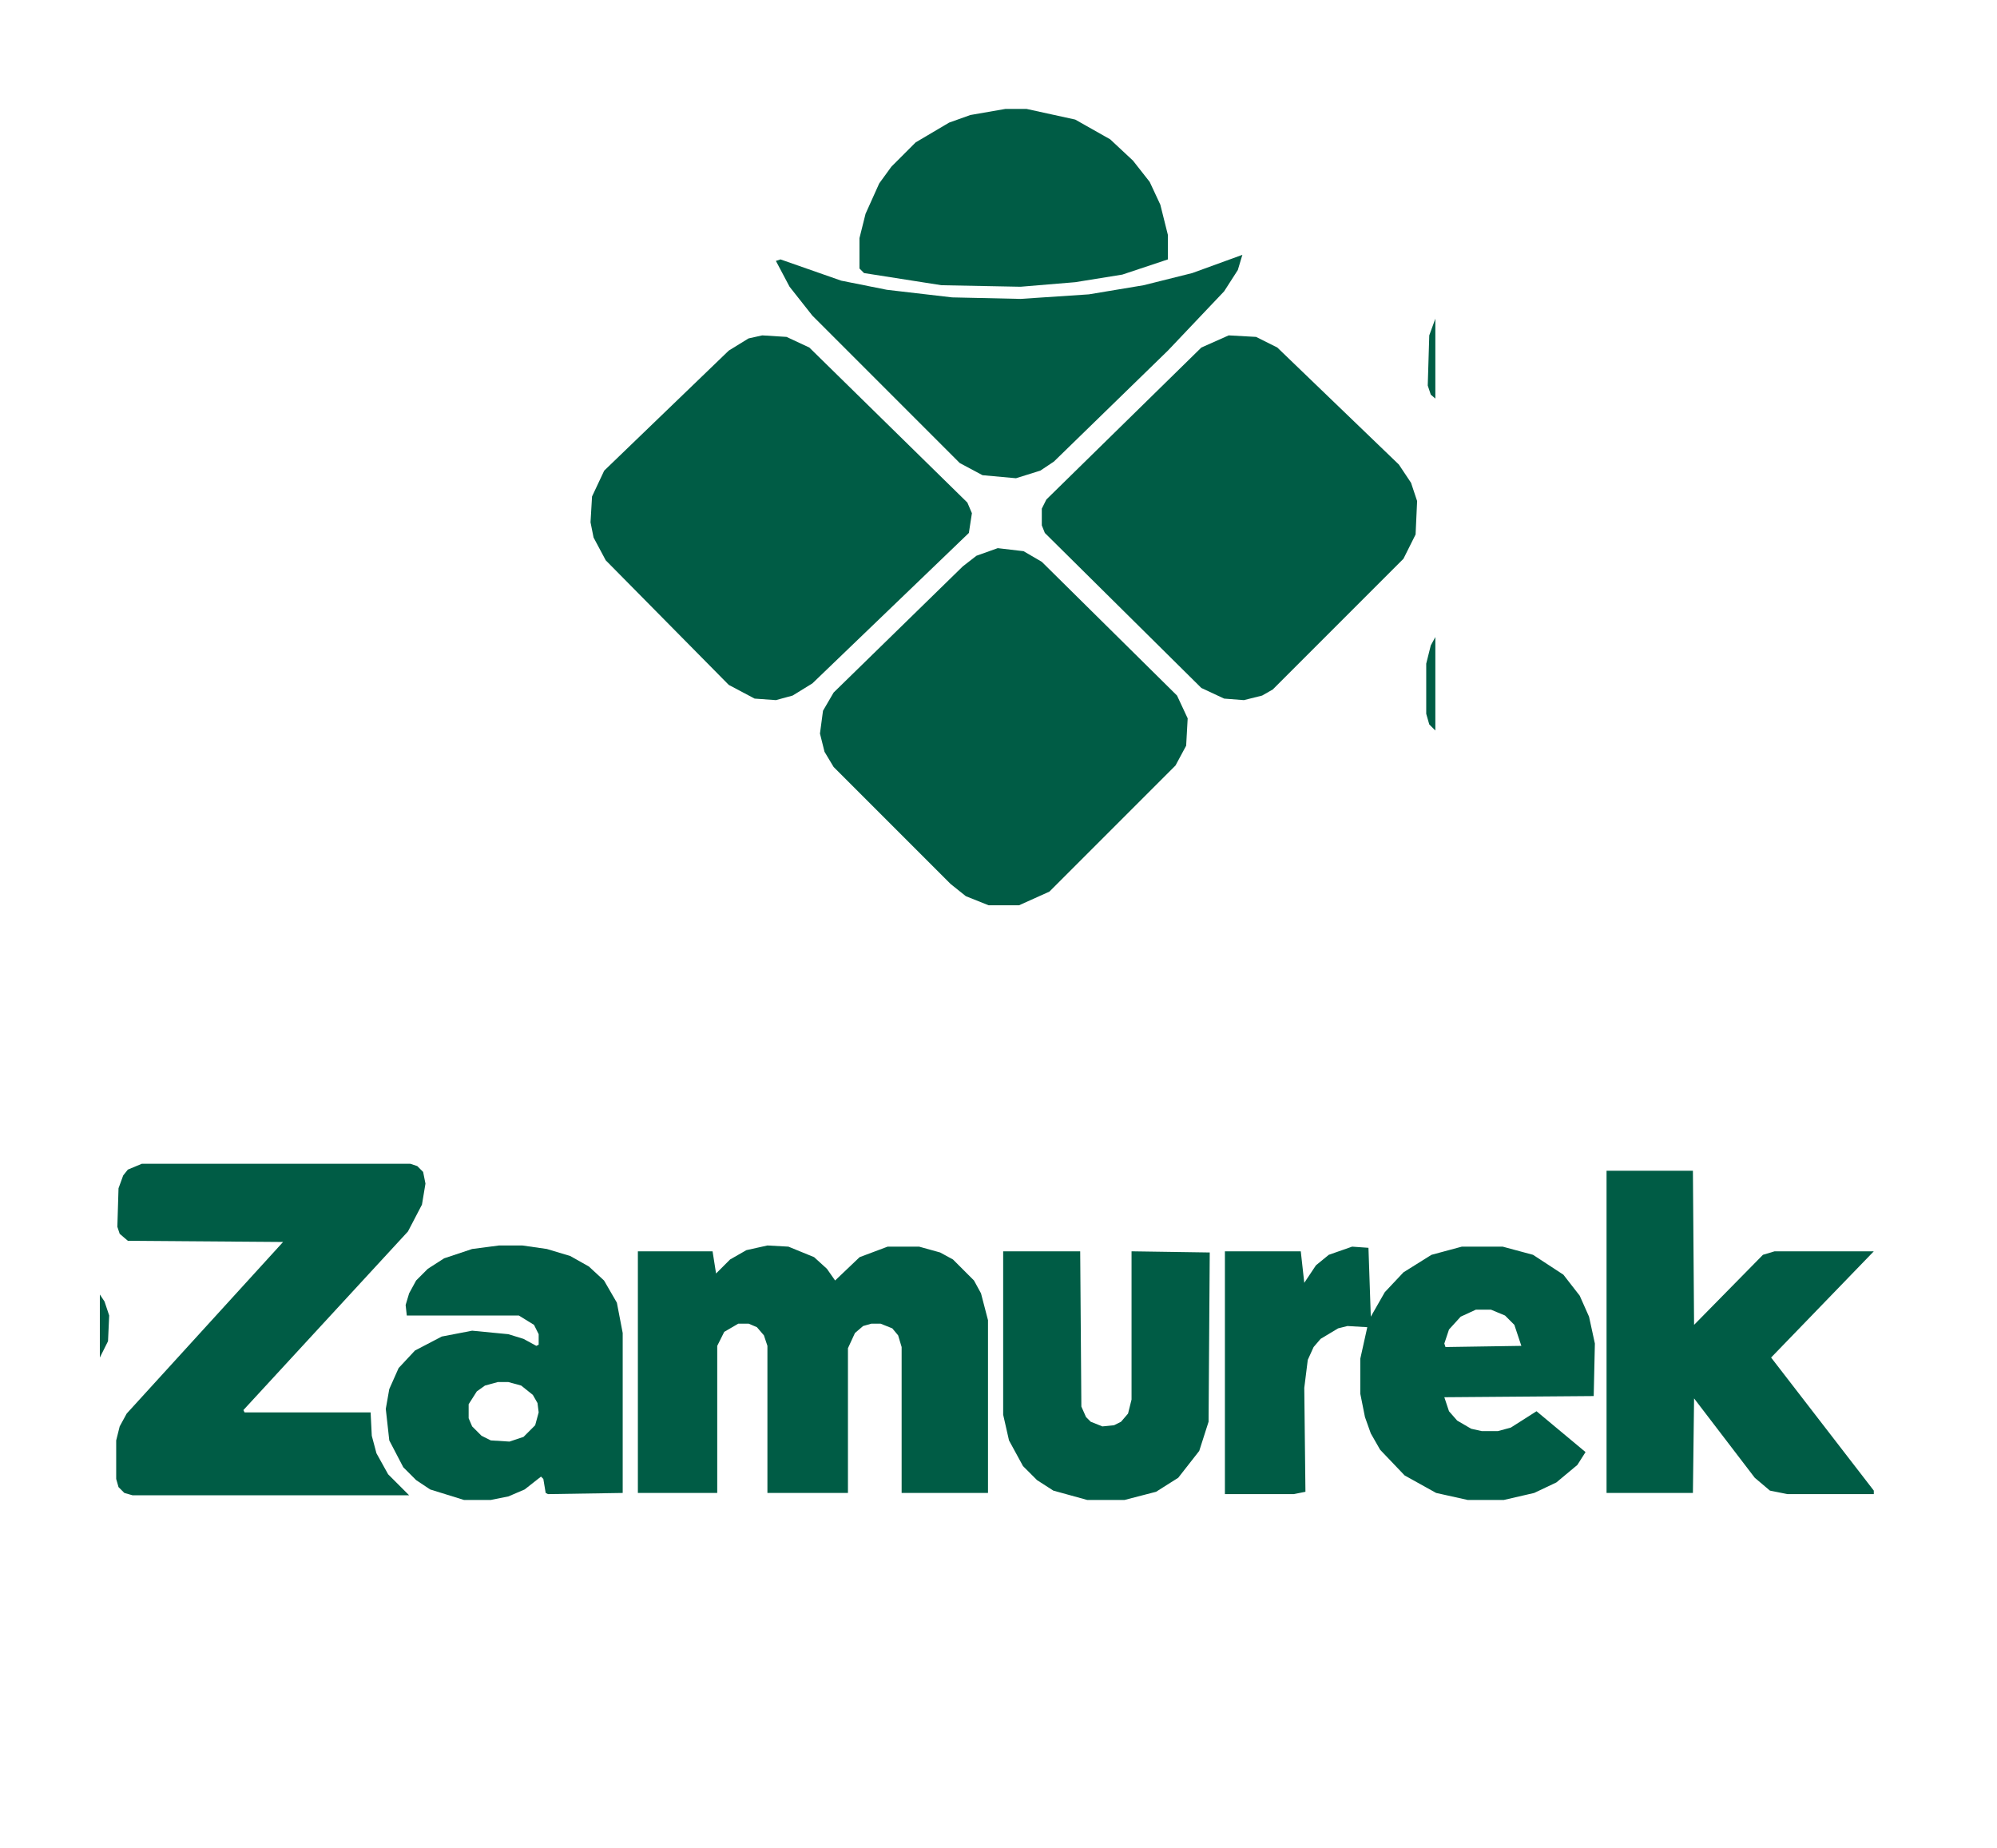
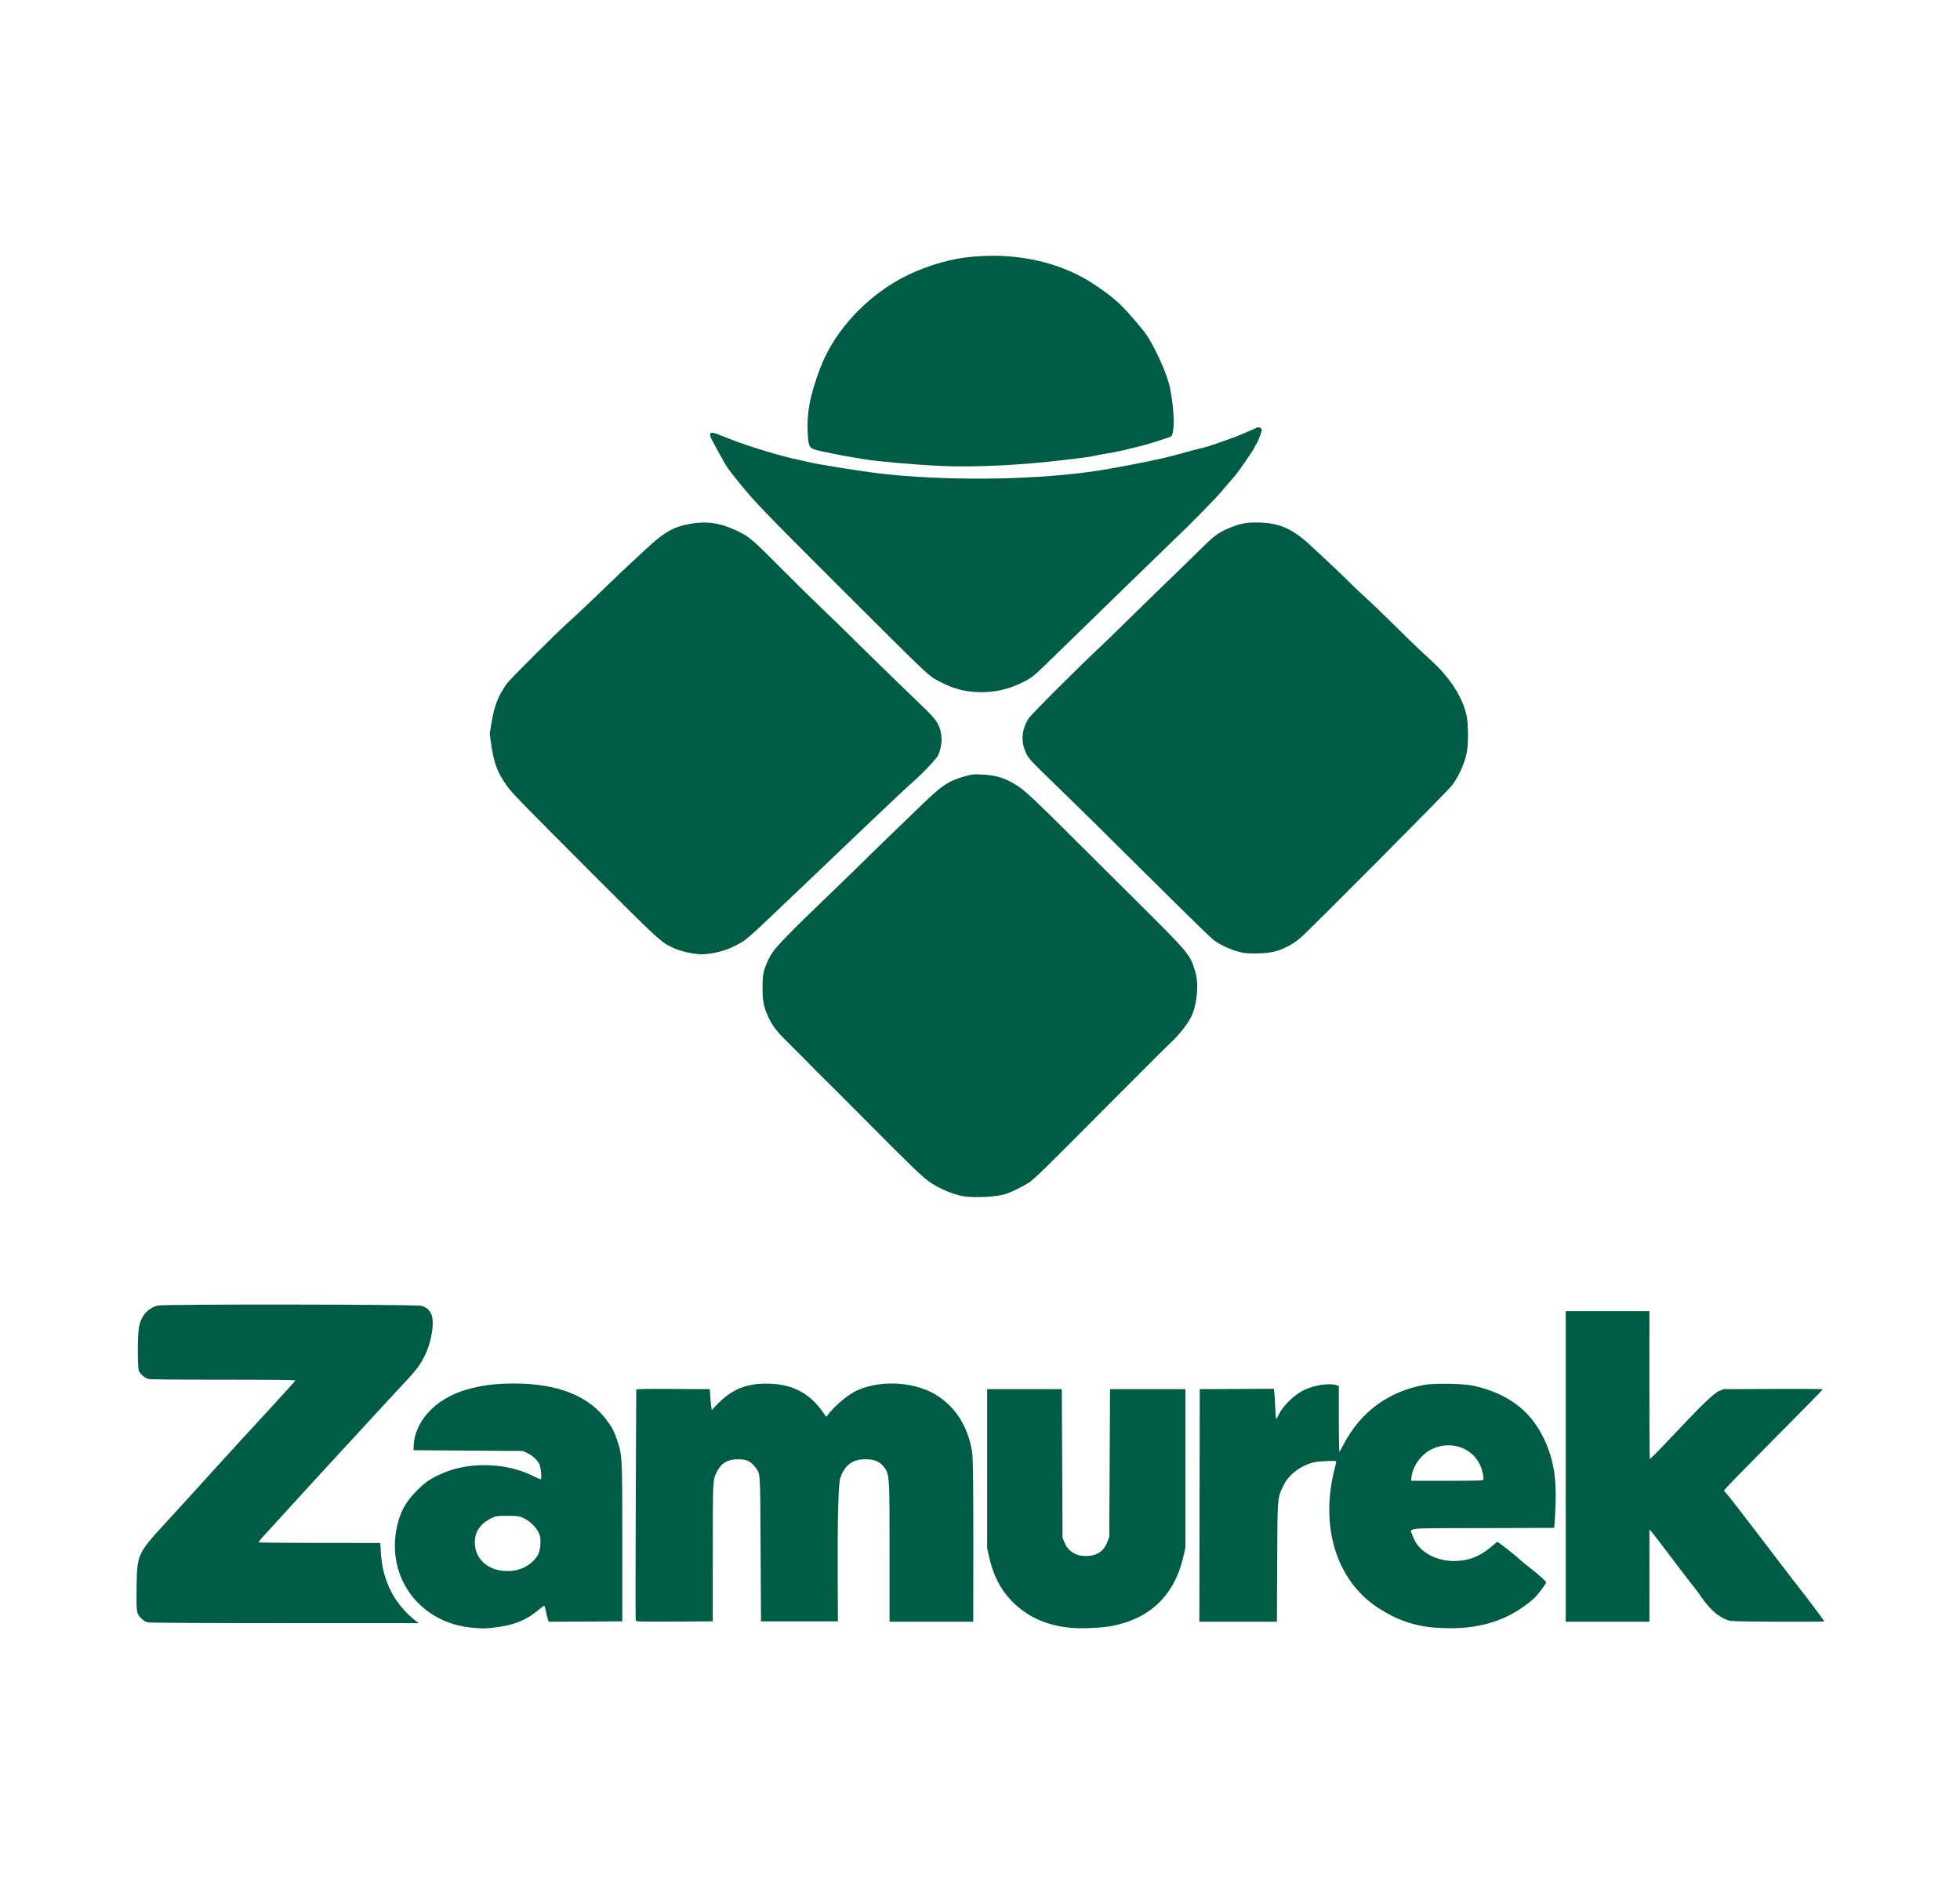
- <svg xmlns="http://www.w3.org/2000/svg" viewBox="0 0 1600 1480" role="img" aria-label="Zamurek — vertical — green">
-   <defs>
-     <linearGradient id="g" x1="0" x2=".65" y1="0" y2="1">
-       <stop stop-color="#008463" />
-       <stop offset=".6" stop-color="#005C45" />
-       <stop offset="1" stop-color="#003D31" />
-     </linearGradient>
-     <linearGradient id="o" x1="0" x2=".8" y1="0" y2="1">
-       <stop stop-color="#FFBA48" />
-       <stop offset=".55" stop-color="#FF8A1E" />
-       <stop offset="1" stop-color="#EF690A" />
-     </linearGradient>
-     <linearGradient id="m" x1="0" x2=".7" y1="0" y2="1">
-       <stop stop-color="#FF2777" />
-       <stop offset=".5" stop-color="#D21868" />
-       <stop offset="1" stop-color="#A5004F" />
-     </linearGradient>
-   </defs>
-   <defs>
-     <g id="zamurek-art">
-       <path d="M1374,305 1374,445 1379,467 1391,489 1403,501 1417,510 1446,518 1478,518 1505,511 1524,499 1542,476 1550,451 1551,306 1484,305 1484,432 1481,444 1475,451 1469,454 1459,455 1449,451 1445,447 1441,438 1440,305Z M1868,343 1854,325 1828,308 1802,301 1767,301 1741,308 1717,323 1701,340 1689,361 1687,302 1673,301 1653,308 1642,317 1632,332 1629,305 1564,305 1564,513 1623,513 1633,511 1632,422 1635,398 1640,387 1646,380 1661,371 1669,369 1686,370 1680,397 1680,427 1684,447 1689,461 1697,475 1718,497 1745,512 1772,518 1803,518 1829,512 1848,503 1866,488 1873,477 1831,442 1809,456 1798,459 1784,459 1775,457 1763,450 1756,442 1752,430 1880,429 1881,384 1876,361Z M1752,384 1756,372 1766,361 1779,355 1792,355 1804,360 1812,368 1818,386 1753,387Z M1061,305 1061,512 1129,512 1129,386 1135,374 1147,367 1156,367 1163,370 1169,377 1172,386 1172,512 1241,512 1241,388 1247,375 1254,369 1261,367 1269,367 1279,371 1284,377 1287,387 1287,512 1361,512 1361,364 1355,341 1349,330 1331,312 1320,306 1302,301 1275,301 1251,310 1230,330 1223,320 1212,310 1190,301 1172,300 1154,304 1140,312 1128,324 1125,305Z M177,251 168,253 155,261 73,340 65,357 64,374 66,384 74,399 155,481 172,490 186,491 197,488 210,480 313,381 315,368 312,361 208,259 193,252Z M624,235 620,240 616,251 615,284 617,290 624,296 757,297 623,444 617,455 614,467 614,500 616,507 621,512 628,514 865,514 847,496 837,478 833,463 832,443 724,443 723,441 864,288 876,265 879,247 877,237 872,232 866,230 636,230Z M493,198 460,210 428,218 392,224 347,227 302,226 259,221 229,215 189,201 186,202 195,219 210,238 307,335 322,343 344,345 360,340 369,334 444,261 481,222 490,208Z M241,187 241,207 244,210 295,218 347,219 383,216 414,211 444,201 444,185 439,165 432,150 421,136 406,122 383,109 351,102 337,102 314,106 300,111 278,124 262,140 254,151 245,171Z" fill="#005C45" fill-rule="evenodd" />
-       <path d="M881,320 871,330 865,341 862,351 863,360 959,360 972,368 976,376 976,385 974,386 963,380 950,376 919,373 893,378 870,390 856,405 848,423 845,440 848,467 860,490 871,501 883,509 912,518 935,518 950,515 964,509 978,498 980,500 982,512 984,513 1048,512 1048,375 1043,349 1032,330 1019,318 1003,309 983,303 962,300 942,300 919,303 895,311Z M923,425 930,420 941,417 950,417 961,420 971,428 975,435 976,443 973,454 963,464 951,468 935,467 927,463 919,455 916,448 916,436Z M484,251 466,259 364,359 361,365 361,376 363,381 466,483 481,490 494,491 506,488 513,484 599,398 607,382 608,360 604,348 596,336 516,259 502,252Z" fill="#005C45" fill-rule="evenodd" />
-       <path d="M332,391 318,396 309,403 224,486 217,498 215,513 218,525 224,535 301,612 311,620 326,626 346,626 366,617 449,534 456,521 457,503 450,488 361,400 349,393Z M1891,236 1891,512 1965,512 1966,431 2018,499 2031,510 2046,513 2120,513 2120,510 2032,396 2120,305 2035,305 2025,308 1966,368 1965,236Z" fill="#005C45" fill-rule="evenodd" />
+ <svg xmlns="http://www.w3.org/2000/svg" width="2600" height="2500" viewBox="0 0 2600 2500" role="img" aria-labelledby="z01-titre z01-description">
+   <g id="z01-dessin" data-role="artwork">
+     <g id="z01-symbole" data-role="symbol" aria-label="Symbole Zamurek">
+       <path id="z01-tete" data-part="tete" data-tone="primary" fill="#005c45" fill-rule="evenodd" d="M1248.132 617.994 C1212.945 616.375 1163.74 612.045 1145.5 608.964 C1138.9 607.849 1130.575 606.453 1127 605.861 C1116.71 604.159 1091.069 599.028 1084.623 597.381 C1073.209 594.465 1072.334 592.819 1071.382 572.5 C1070.175 546.702 1074.818 523.117 1087.915 488.518 C1104.4 444.971 1139.167 404.025 1182.987 376.549 C1210.87 359.065 1248.375 345.652 1281 341.495 C1343.515 333.528 1405.855 346.602 1451.5 377.25 C1480.163 396.495 1487.825 403.661 1515.924 437.5 C1528.753 452.951 1547.589 493.198 1552.025 514.639 C1558.05 543.763 1558.613 576.045 1553.145 578.901 C1549.849 580.624 1521.3 589.748 1514 591.413 C1509.875 592.353 1502.9 594.043 1498.5 595.169 C1487.026 598.105 1479.864 599.605 1468.5 601.455 C1463 602.35 1455.575 603.734 1452 604.529 C1448.425 605.325 1441.9 606.405 1437.5 606.928 C1433.1 607.452 1422.075 608.797 1413 609.918 C1356.036 616.952 1292.795 620.05 1248.132 617.994 Z" />
+       <path id="z01-col" data-part="col" data-tone="primary" fill="#005c45" fill-rule="evenodd" d="M1282 916.515 C1269.45 914.646 1254.525 908.916 1239.5 900.197 C1230.725 895.105 1221.481 886.172 1115.12 780 C1012.669 677.729 1000.698 665.273 978.618 637.95 C966.599 623.078 963.239 618.269 958.037 608.5 C955.694 604.1 951.361 596.211 948.407 590.97 C938.169 572.798 939.574 570.567 956.712 577.777 C981.522 588.216 1025.194 602.173 1052.5 608.391 C1075.518 613.632 1083.443 615.28 1091.5 616.503 C1096.45 617.254 1102.975 618.364 1106 618.97 C1113.107 620.393 1155.967 626.748 1167 628.014 C1252.296 637.805 1361.501 637.026 1444.5 626.034 C1471.912 622.403 1536.392 609.885 1556.5 604.29 C1574.319 599.331 1593.664 594.221 1599 593.063 C1600.925 592.646 1605.875 591.085 1610 589.596 C1614.125 588.107 1620.65 585.835 1624.5 584.547 C1632.833 581.76 1643.852 577.564 1649.457 575.043 C1651.681 574.043 1655.975 572.179 1659 570.902 C1662.025 569.624 1665.589 568.024 1666.92 567.345 C1669.601 565.978 1672.687 567.02 1673.689 569.631 C1674.366 571.395 1669.683 583.871 1666.332 589.23 C1665.049 591.282 1664 593.187 1664 593.464 C1664 595.25 1641.61 627.659 1636.806 632.827 C1633.571 636.307 1626.577 644.407 1621.263 650.827 C1613.131 660.653 1578.469 695.934 1556.5 716.745 C1549.949 722.951 1469.756 800.917 1388 880.564 C1370.709 897.409 1367.609 899.753 1354 906.268 C1331.698 916.945 1307.763 920.352 1282 916.515 Z" />
+       <path id="z01-aile-gauche" data-part="aile-gauche" data-tone="primary" fill="#005c45" fill-rule="evenodd" d="M921.111 1264.883 C911.687 1263.79 900.163 1260.596 892.5 1256.954 C876.081 1249.149 874.856 1248.019 781.5 1154.537 C690.04 1062.954 678.871 1051.454 672.198 1042 C659.476 1023.974 654.953 1011.765 651.361 985.757 L649.601 973.013 L652.259 957.257 C655.952 935.36 661.053 922.572 672.541 906.413 C676.424 900.952 742.122 835.559 754.5 824.836 C757.25 822.453 763.55 816.652 768.5 811.945 C773.45 807.238 782.45 798.704 788.5 792.981 C794.55 787.259 805.35 776.87 812.5 769.896 C819.65 762.921 829.16 753.904 833.633 749.857 C838.107 745.811 848.007 736.629 855.633 729.453 C880.399 706.152 892.802 698.922 914.919 694.896 C937.357 690.813 955.394 693.429 977.5 703.976 C994.17 711.929 997.001 714.332 1036.5 754.046 C1055.75 773.401 1080.05 797.341 1090.5 807.246 C1100.95 817.15 1112.453 828.235 1116.061 831.877 C1129.37 845.311 1204.029 918.132 1220.202 933.454 C1229.388 942.156 1238.69 951.823 1240.873 954.934 C1250.229 968.272 1251.59 984.942 1244.659 1001.321 C1242.755 1005.821 1224.309 1025.464 1211.5 1036.633 C1206.55 1040.949 1196.141 1050.56 1188.37 1057.99 C1180.598 1065.421 1164.2 1080.95 1151.93 1092.5 C1139.66 1104.05 1121.94 1120.925 1112.553 1130 C1103.165 1139.075 1083.592 1157.75 1069.058 1171.5 C1054.523 1185.25 1031.763 1206.896 1018.478 1219.602 C1005.194 1232.309 991.518 1244.611 988.088 1246.94 C974.433 1256.213 958.39 1262.515 943.341 1264.518 C931.404 1266.107 931.627 1266.103 921.111 1264.883 Z" />
+       <path id="z01-aile-droite" data-part="aile-droite" data-tone="primary" fill="#005c45" fill-rule="evenodd" d="M1648 1263.545 C1634.357 1260.606 1619.67 1254.113 1609.657 1246.593 C1606.443 1244.179 1575.798 1214.371 1541.558 1180.352 C1470.196 1109.452 1433.128 1072.935 1393.198 1034.194 C1367.371 1009.137 1364.764 1006.297 1361.526 999.694 C1353.972 984.291 1354.83 968.873 1364.101 953.426 C1367.196 948.269 1427.768 887.696 1461.5 856.025 C1467 850.861 1483.884 834.455 1499.02 819.568 C1514.155 804.681 1538.68 780.809 1553.52 766.519 C1568.359 752.23 1587.047 734.005 1595.049 726.019 C1610.433 710.667 1616.714 706.166 1631.017 700.247 C1644.851 694.522 1652.207 693 1666.046 693 C1695.728 693 1713.37 700.345 1737.913 722.921 C1757.088 740.56 1787.429 769.317 1794.5 776.555 C1798.35 780.495 1805.758 787.495 1810.963 792.11 C1816.167 796.724 1826.341 806.35 1833.571 813.5 C1861.825 841.442 1880.924 859.954 1890.5 868.679 C1906.708 883.449 1911.106 887.953 1919.617 898.5 C1933.051 915.146 1941.886 932.534 1945.54 949.515 C1947.591 959.045 1947.958 983.619 1946.219 995 C1943.911 1010.106 1936.066 1028.377 1926.222 1041.57 C1920.488 1049.254 1735.901 1234.918 1724.627 1244.34 C1713.999 1253.223 1701.447 1259.617 1689 1262.487 C1678.882 1264.82 1656.59 1265.395 1648 1263.545 Z" />
+       <path id="z01-base" data-part="base" data-tone="primary" fill="#005c45" fill-rule="evenodd" d="M1279.661 1586.868 C1266.25 1585.145 1245.386 1576.467 1232.5 1567.254 C1222.913 1560.398 1205.552 1543.641 1149.878 1487.5 C1123.697 1461.1 1098.284 1435.675 1093.404 1431 C1088.525 1426.325 1081.15 1418.942 1077.016 1414.594 C1072.882 1410.246 1061.259 1398.571 1051.188 1388.649 C1030.614 1368.381 1025.614 1362.262 1019.98 1350.457 C1013.099 1336.041 1011.573 1328.811 1011.548 1310.5 C1011.523 1292.498 1012.542 1287.422 1018.977 1273.5 C1025.832 1258.668 1034.004 1250.023 1113.014 1174.023 C1127.581 1160.011 1144 1144.02 1149.5 1138.487 C1155 1132.955 1170.504 1117.87 1183.952 1104.964 C1197.401 1092.059 1214.951 1075.128 1222.952 1067.34 C1249.024 1041.964 1258.507 1035.632 1279.027 1029.904 C1289.873 1026.877 1290.985 1026.756 1302.951 1027.316 C1322.593 1028.236 1334.677 1032.291 1351.951 1043.759 C1360.094 1049.165 1377.324 1065.4 1418.535 1106.5 C1425.705 1113.65 1462.664 1150.399 1500.667 1188.165 C1579.34 1266.347 1578.409 1265.239 1585.689 1289.398 C1590.558 1305.554 1587.825 1333.661 1579.87 1349.254 C1575.312 1358.19 1563.674 1372.985 1554.72 1381.229 C1549.649 1385.897 1515.577 1419.818 1479.004 1456.609 C1382.909 1553.275 1372.355 1563.622 1364.664 1568.697 C1357.266 1573.579 1342.519 1580.809 1334.5 1583.487 C1322.916 1587.354 1296.241 1588.999 1279.661 1586.868 Z" />
    </g>
-   </defs>
-   <svg x="450" y="55" width="700" height="700" viewBox="45 83 575 560" preserveAspectRatio="xMidYMid meet">
-     <use href="#zamurek-art" />
-   </svg>
-   <svg x="80" y="895" width="1440" height="340" viewBox="600 202 1540 340" preserveAspectRatio="xMidYMid meet">
-     <use href="#zamurek-art" />
-   </svg>
+     <g id="z01-lettrage" data-role="wordmark" aria-label="Zamurek">
+       <path id="z01-lettre-z" data-part="lettre-z" data-tone="primary" fill="#005c45" fill-rule="evenodd" d="M196.195 2151.823 C190.307 2150.507 183.596 2143.998 182.01 2138.066 C181.177 2134.954 180.94 2124.959 181.212 2104.566 C181.782 2061.959 182.539 2060.277 219 2020.596 C226.425 2012.516 236.325 2001.685 241 1996.528 C245.675 1991.371 255.575 1980.516 263 1972.407 C270.425 1964.298 278.708 1955.151 281.408 1952.081 C286.105 1946.74 343.349 1884.274 358.996 1867.415 C375.325 1849.822 391.517 1831.838 391.833 1830.943 C392.041 1830.357 355.936 1829.998 296.333 1829.994 C232.546 1829.991 199.237 1829.638 196.723 1828.94 C192.258 1827.7 186.541 1822.947 184.299 1818.611 C182.435 1815.006 182.278 1773.723 184.084 1762 C186.578 1745.807 195.477 1735.167 209.5 1731.613 C217.447 1729.598 551.401 1729.95 559 1731.982 C565.21 1733.641 569.327 1737.037 571.991 1742.698 C576.856 1753.032 572.65 1779.769 563.198 1798.606 C556.241 1812.469 551.74 1818.065 523.5 1847.961 C518 1853.783 506.75 1865.943 498.5 1874.982 C490.25 1884.021 480.125 1895.038 476 1899.464 C458.332 1918.421 392.564 1990.049 385 1998.572 C381.425 2002.6 372.425 2012.471 365 2020.506 C345.526 2041.581 342.627 2044.961 343.38 2045.713 C343.751 2046.084 380.154 2046.412 424.277 2046.444 L504.5 2046.5 L505.247 2059.5 C507.405 2097.073 523.494 2128.289 552 2150.214 L555.5 2152.906 L378 2152.846 C268.135 2152.809 198.86 2152.419 196.195 2151.823 Z" />
+       <path id="z01-lettre-k" data-part="lettre-k" data-tone="primary" fill="#005c45" fill-rule="evenodd" d="M2077 1945 L2077 1739 L2132.508 1739 L2188.016 1739 L2187.965 1836.624 C2187.937 1890.317 2188.187 1934.52 2188.52 1934.853 C2189.167 1935.5 2195.308 1929.282 2222.949 1899.991 C2258.553 1862.261 2273.86 1847.617 2280.5 1844.929 L2286.5 1842.5 L2352.25 1842.216 C2388.412 1842.06 2418 1842.257 2418 1842.654 C2418 1843.051 2403.659 1857.804 2386.132 1875.438 C2341.829 1920.01 2293.929 1968.77 2290.035 1973.26 L2286.775 1977.021 L2291.637 1982.703 C2294.312 1985.828 2300.45 1993.586 2305.278 1999.943 C2316.283 2014.433 2329.479 2031.635 2335.718 2039.622 C2338.348 2042.989 2349.691 2057.839 2360.925 2072.622 C2372.158 2087.405 2383.885 2102.65 2386.984 2106.5 C2394.477 2115.807 2420 2149.8 2420 2150.471 C2420 2151.575 2301.17 2151.015 2295.799 2149.885 C2282.58 2147.105 2269.16 2136.213 2257.082 2118.463 C2254.102 2114.083 2249.795 2108.25 2247.51 2105.5 C2245.225 2102.75 2236.877 2091.95 2228.958 2081.5 C2201.762 2045.611 2194.011 2035.493 2191.035 2032 L2188.054 2028.5 L2188.027 2089.75 L2188 2151 L2132.5 2151 L2077 2151 L2077 1945 Z" />
+       <path id="z01-lettre-a" data-part="lettre-a" data-tone="primary" fill="#005c45" fill-rule="evenodd" d="M626.345 2158.908 C558.39 2152.845 513.36 2094.332 525.921 2028.415 C530.135 2006.297 537.399 1992.608 553.43 1976.573 C565.396 1964.603 573.132 1959.649 591.043 1952.483 C625.121 1938.849 671.603 1940.517 704.721 1956.563 C710.892 1959.553 716.461 1962 717.096 1962 C719.117 1962 717.693 1946.173 715.245 1941.432 C712.479 1936.074 706.076 1930.397 699.12 1927.135 L693.5 1924.5 L621 1924 L548.5 1923.5 L548.723 1918 C550.052 1885.228 577.245 1855.649 617.101 1843.62 C636.958 1837.628 656.742 1835 682.008 1835 C740.77 1835 782.78 1852.091 806.14 1885.5 C813.199 1895.596 814.562 1898.289 818.572 1910.075 C825.493 1930.418 825.5 1930.552 825.5 2046.5 L825.5 2150.5 L776.733 2150.76 L727.966 2151.019 L727.011 2148.76 C726.485 2147.517 725.343 2142.9 724.471 2138.5 C723.599 2134.1 722.574 2130.191 722.193 2129.814 C721.812 2129.437 718.676 2131.558 715.224 2134.528 C698.183 2149.19 681.224 2155.927 653.789 2158.935 C643.068 2160.111 639.788 2160.108 626.345 2158.908 Z M682.981 2082.933 C696.092 2080.806 708.987 2071.856 714.071 2061.353 C716.867 2055.578 717.899 2042.359 716.022 2036.375 C713.124 2027.14 703.026 2016.846 692.788 2012.69 C688.233 2010.841 685.489 2010.54 673 2010.522 C658.832 2010.5 658.351 2010.571 652 2013.597 C637.311 2020.597 629.842 2031.463 629.842 2045.833 C629.842 2071.279 653.407 2087.732 682.981 2082.933 Z" />
+       <path id="z01-lettre-m" data-part="lettre-m" data-tone="primary" fill="#005c45" fill-rule="evenodd" d="M843.323 2149.398 C842.981 2148.507 842.994 2079.541 843.353 1996.139 C843.711 1912.738 844.003 1843.933 844.002 1843.24 C844 1842.241 854.082 1842.035 892.75 1842.24 L941.5 1842.5 L942.162 1851.923 C942.527 1857.105 943.123 1863.336 943.488 1865.77 L944.152 1870.193 L951.826 1862.265 C971.341 1842.105 991.442 1834.257 1020.999 1835.258 C1053.864 1836.37 1076.505 1849.364 1094.743 1877.577 C1095.93 1879.414 1096.087 1879.365 1098.243 1876.501 C1107.456 1864.258 1125.555 1849.181 1137.244 1844.01 C1169.976 1829.531 1215.715 1832.812 1244.245 1851.685 C1268.857 1867.966 1284.094 1892.927 1289.61 1926 C1291.078 1934.801 1291.49 1999.604 1291.014 2146.75 L1291 2151 L1235.5 2151 L1180 2151 L1180 2059.588 C1180 1953.505 1180.137 1955.424 1171.813 1944.803 C1166.85 1938.47 1159.246 1935.5 1148 1935.501 C1131.019 1935.502 1120.9 1942.929 1114.766 1959.894 C1112.102 1967.262 1110.887 2013.558 1111.247 2094 L1111.5 2150.5 L1060.5 2150.5 L1009.5 2150.5 L1008.975 2054.5 C1008.398 1949.108 1008.788 1955.223 1002.087 1946.358 C995.794 1938.031 990.418 1935.498 979.074 1935.513 C965.307 1935.531 956.741 1940.55 951.082 1951.913 C945.362 1963.397 945.545 1959.883 945.522 2059 L945.5 2150.5 L894.722 2150.759 C848.688 2150.994 843.886 2150.867 843.323 2149.398 Z" />
+       <path id="z01-lettre-r-e" data-part="lettre-r-e" data-tone="primary" fill="#005c45" fill-rule="evenodd" d="M1904 2158.863 C1876.457 2156.816 1852.664 2148.585 1828.199 2132.638 C1772.414 2096.277 1750.271 2024.121 1770.935 1946.038 C1772.021 1941.934 1772.694 1938.36 1772.43 1938.096 C1771.352 1937.019 1749.734 1938.014 1743.356 1939.434 C1726.093 1943.28 1709.508 1955.752 1702.71 1970 C1694.311 1987.603 1694.645 1983.579 1694.239 2072.25 L1693.88 2151 L1642.437 2151 L1590.994 2151 L1591.247 1996.75 L1591.5 1842.5 L1640.635 1842.241 L1689.77 1841.981 L1690.347 1846.241 C1690.665 1848.583 1691.227 1857.588 1691.596 1866.25 C1691.966 1874.912 1692.552 1882 1692.898 1882 C1693.244 1882 1694.575 1879.794 1695.855 1877.098 C1701.935 1864.291 1716.667 1849.957 1730.5 1843.388 C1743.364 1837.278 1762.217 1834.322 1771.75 1836.919 L1776 1838.077 L1776 1882.239 C1776 1908.744 1776.363 1926.02 1776.908 1925.45 C1777.408 1924.927 1779.859 1920.573 1782.355 1915.774 C1804.666 1872.873 1841.603 1845.645 1889.5 1836.794 C1902.04 1834.476 1941.378 1835.11 1953.88 1837.832 C1998.331 1847.507 2028.69 1869.526 2046.49 1905 C2059.934 1931.793 2064.833 1957.644 2063.545 1995 C2063.156 2006.275 2062.537 2017.975 2062.169 2021 L2061.5 2026.5 L1966.75 2026.755 C1858.235 2027.047 1870.264 2025.671 1874.1 2037.354 C1881.299 2059.284 1908.411 2073.264 1937.346 2069.965 C1953.252 2068.152 1964.662 2062.941 1978.834 2051.016 L1986.168 2044.845 L1989.834 2047.418 C1996.466 2052.073 2010.57 2063.401 2016.589 2068.907 C2019.84 2071.881 2026.152 2077.056 2030.616 2080.407 C2039.688 2087.217 2051 2097.419 2051 2098.79 C2051 2100.5 2041.024 2113.881 2036.017 2118.888 C2033.249 2121.656 2026.6 2127.04 2021.242 2130.853 C1989.436 2153.485 1951.994 2162.431 1904 2158.863 Z M1967.638 1962.5 C1968.681 1959.782 1966.075 1948.613 1962.882 1942.118 C1948.106 1912.06 1905.576 1908.115 1883.472 1934.752 C1877.559 1941.877 1873.43 1950.712 1872.488 1958.251 L1871.77 1964 L1919.416 1964 C1960.843 1964 1967.138 1963.804 1967.638 1962.5 Z" />
+       <path id="z01-lettre-u" data-part="lettre-u" data-tone="primary" fill="#005c45" fill-rule="evenodd" d="M1420.5 2159.038 C1388.011 2156.101 1361.955 2144.171 1341.413 2122.825 C1326.815 2107.656 1317.277 2088.69 1311.811 2063.957 L1309.5 2053.5 L1309.5 1948 L1309.5 1842.5 L1359 1842.5 L1408.5 1842.5 L1409 1941 L1409.5 2039.5 L1411.881 2045.407 C1416.955 2057.999 1427.839 2064.531 1442.51 2063.789 C1456.113 2063.101 1464.51 2057.033 1469.25 2044.467 L1471.5 2038.5 L1472 1940.5 L1472.5 1842.5 L1522.5 1842.5 L1572.5 1842.5 L1572.5 1947.5 L1572.5 2052.5 L1570.244 2062.688 C1558.694 2114.839 1526.748 2146.475 1475.5 2156.512 C1461.854 2159.184 1435.507 2160.394 1420.5 2159.038 Z" />
+     </g>
+   </g>
</svg>
